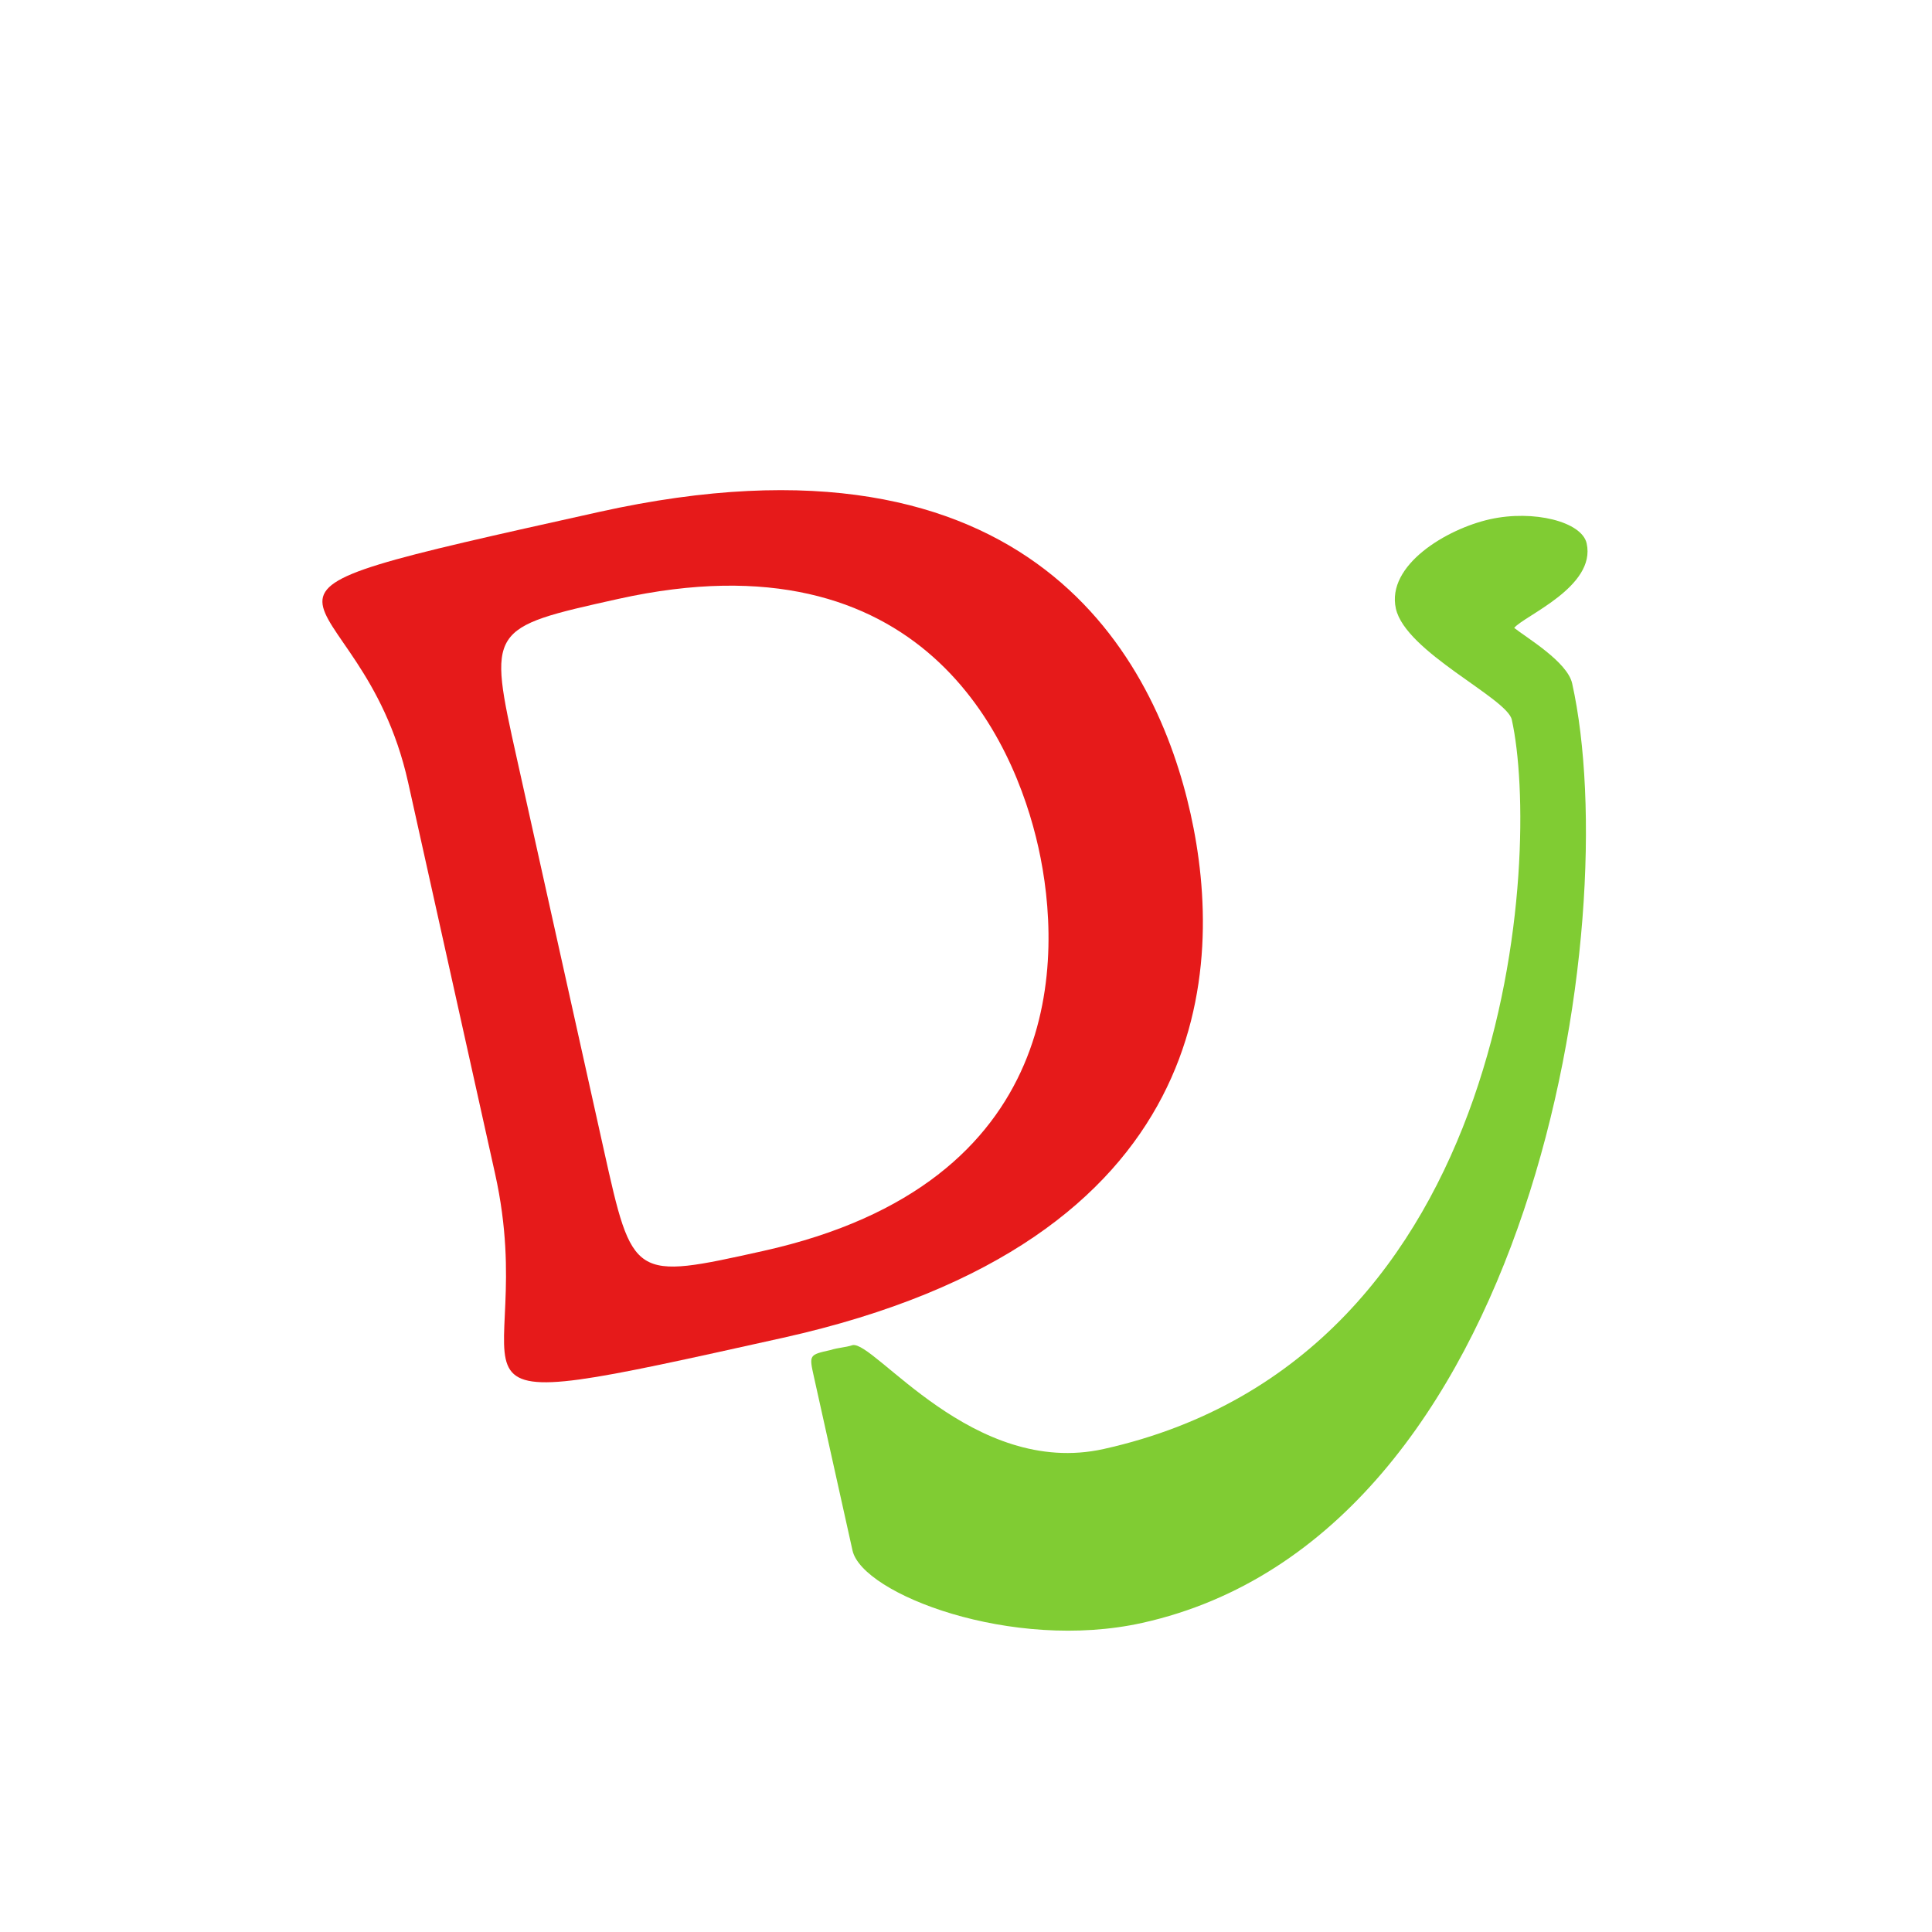
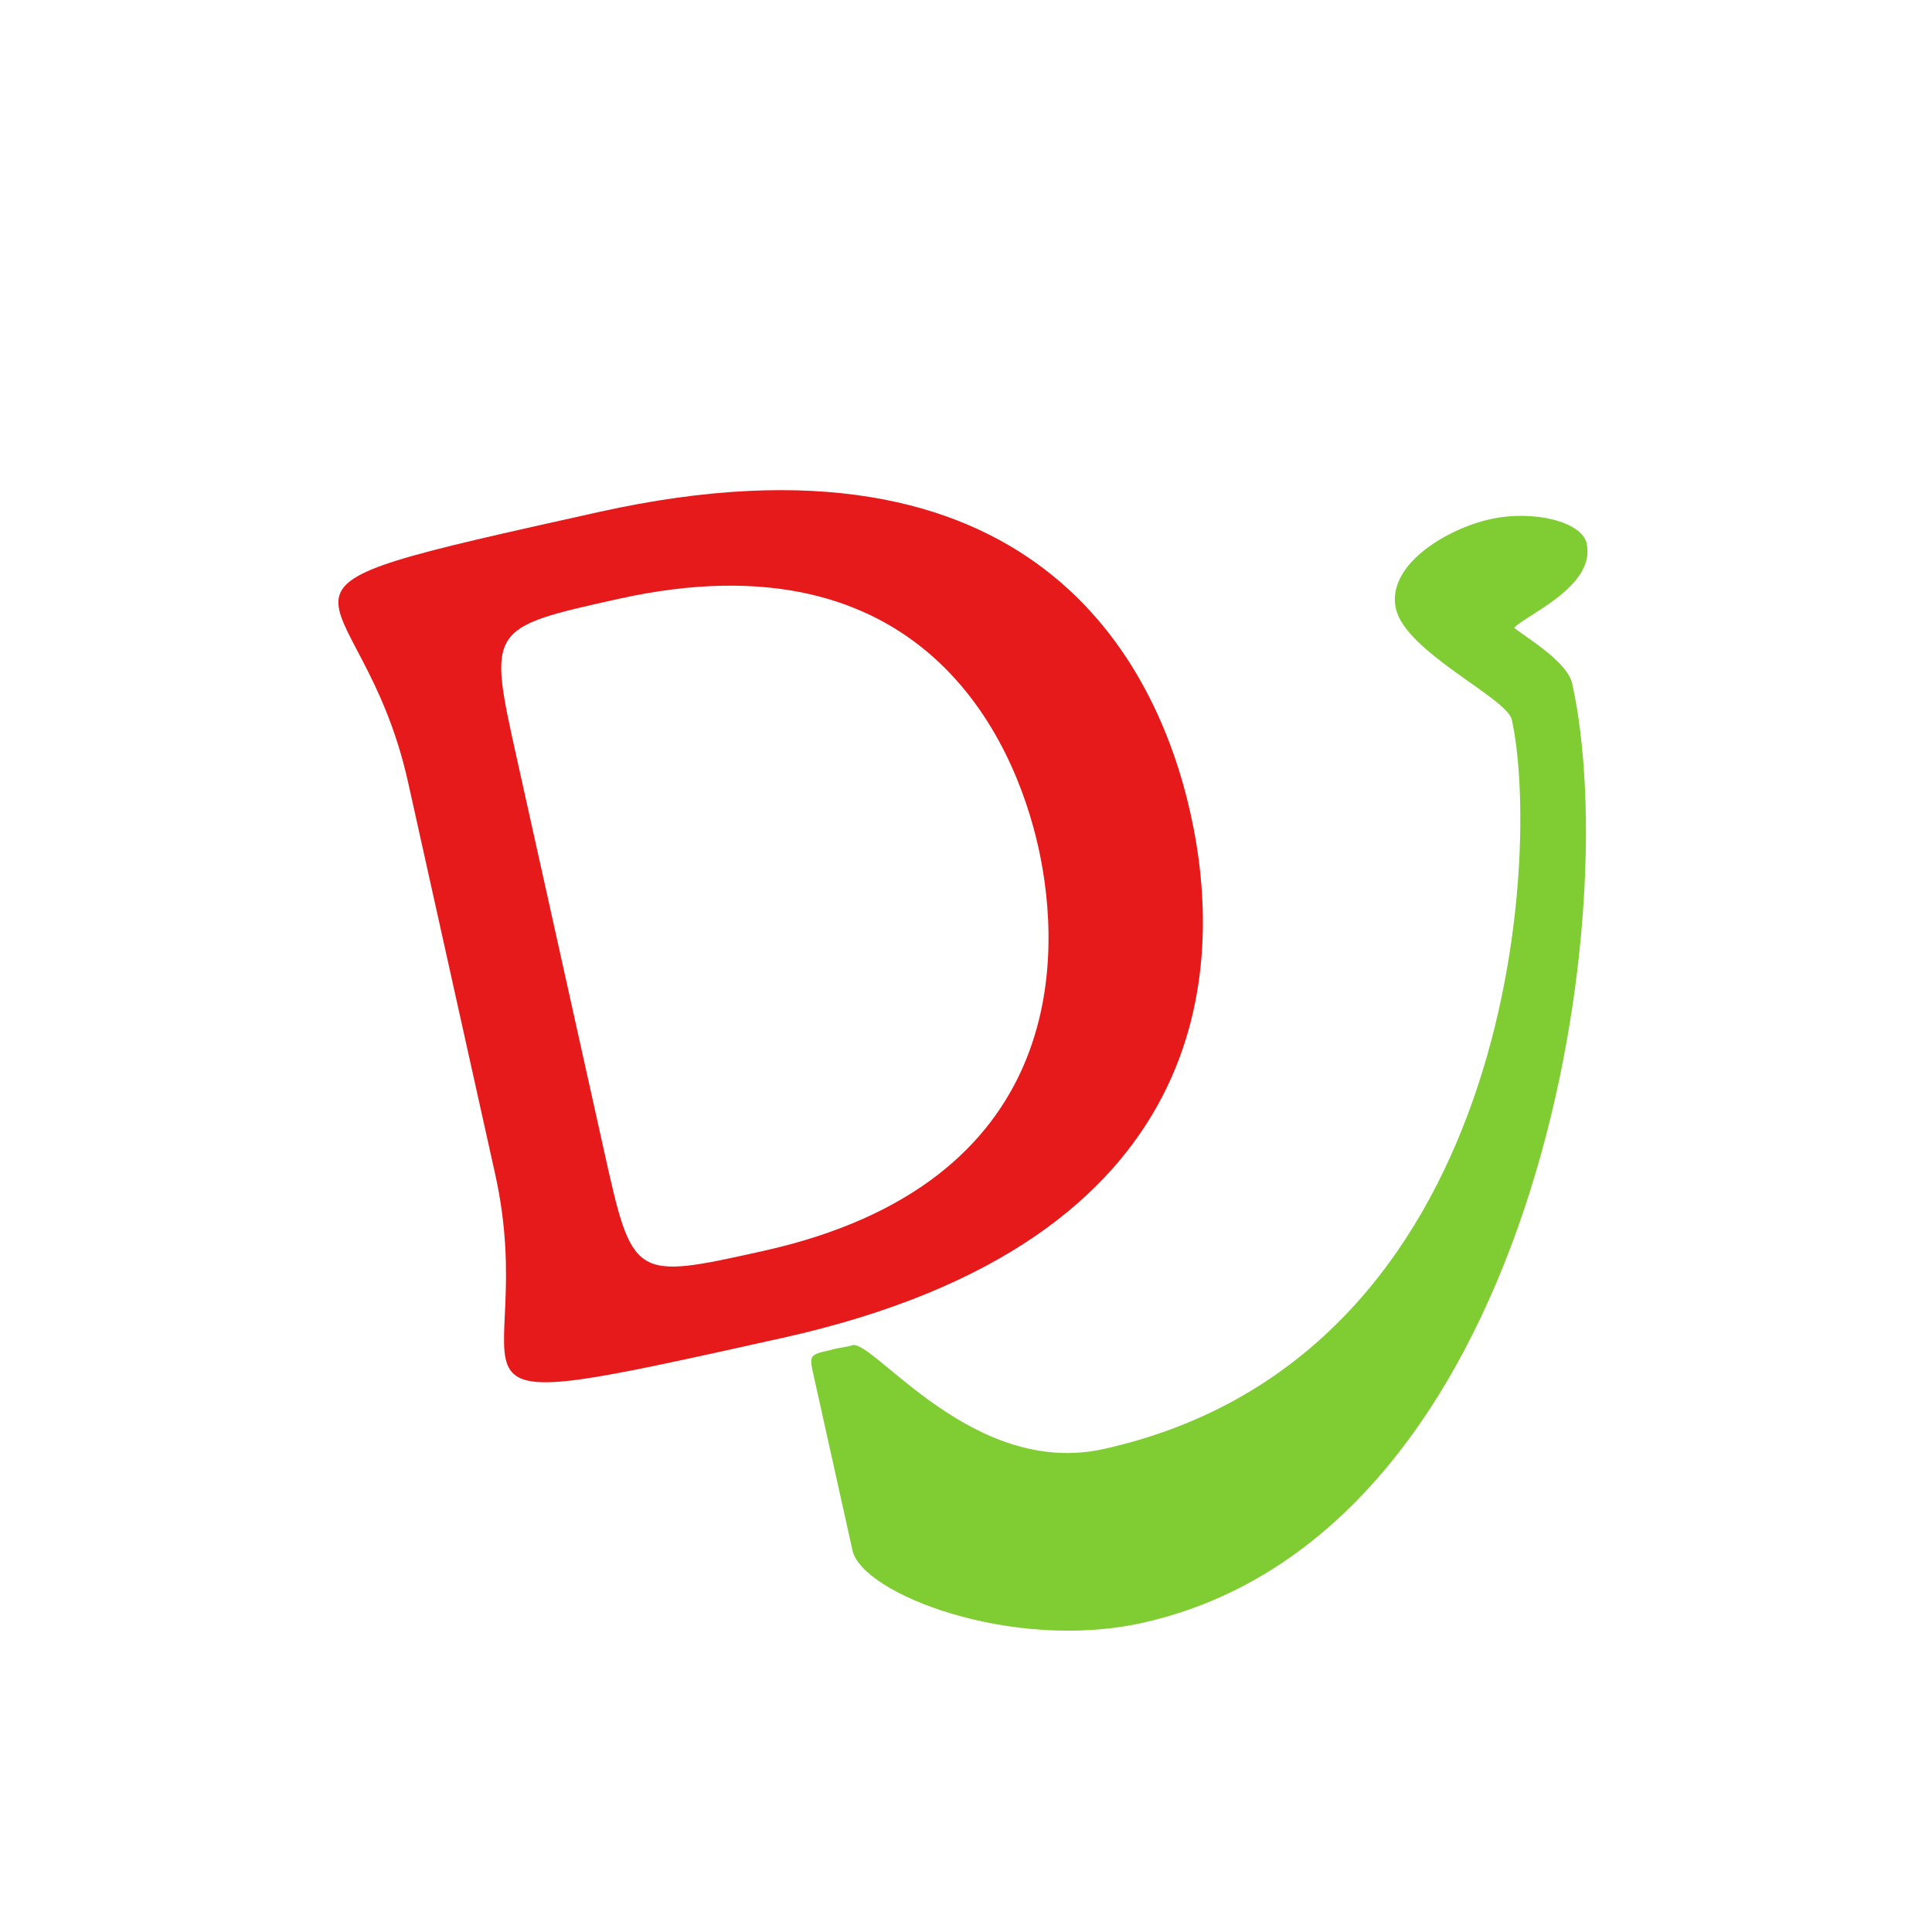
<svg xmlns="http://www.w3.org/2000/svg" width="800" height="800">
-   <path fill="#e61a1a" d="M250 476c12 54 12 54 66 42 126-28 124-122 114-167s-48-131-174-103c-54 12-54 12-42 66l36 162Zm-45 10-36-162c-20-90-101-72 79-112 180-40 231 62 245 125 14 63 11 177-169 217-162 36-99 22-119-68Z" />
+   <path fill="#e61a1a" d="M250 476c12 54 12 54 66 42 126-28 124-122 114-167s-48-131-174-103c-54 12-54 12-42 66l36 162Zm-45 10-36-162c-20-90-83-76 79-112 180-40 231 62 245 125 14 63 11 177-169 217-162 36-99 22-119-68Z" />
  <path fill="#80cc33" d="M651 283c22 99-16 353-178 389-54 12-116-12-120-30l-16-72c-2-9-2-9 7-11 3-1 6-1 9-2 9-2 50 55 104 43 171-38 181-248 169-302-2-9-44-28-48-46s21-33 39-37 38 1 40 10c4 18-26 30-30 35 5 4 22 14 24 23Z" />
</svg>
